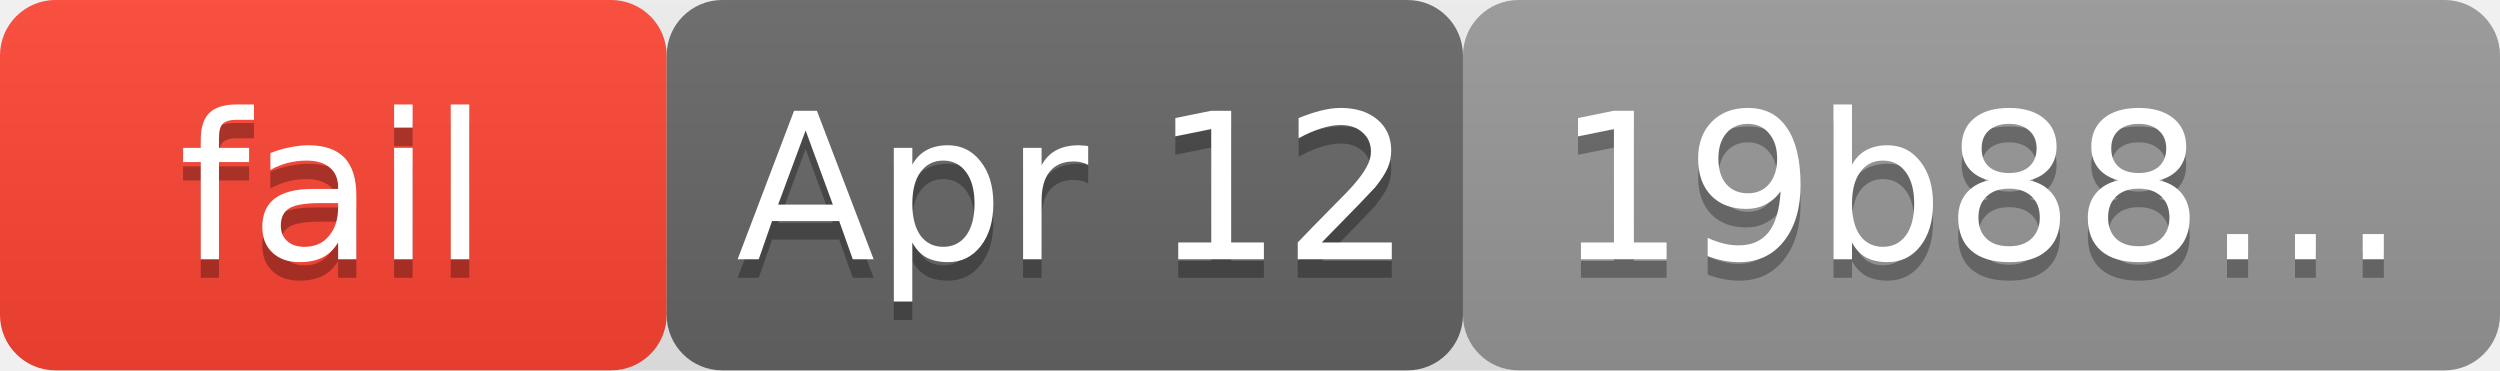
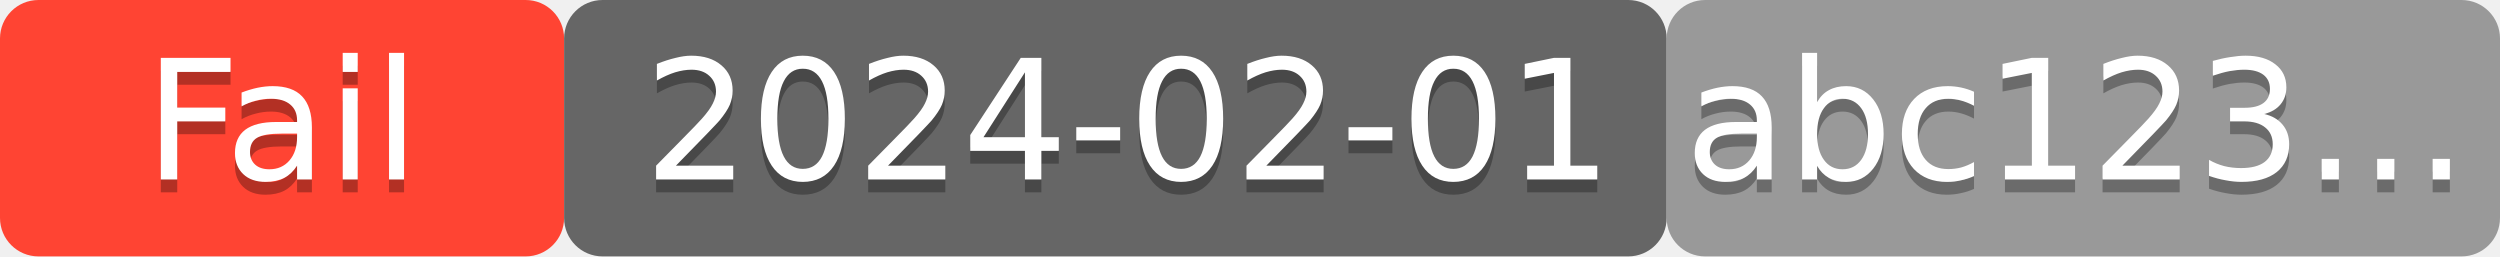
- <svg xmlns="http://www.w3.org/2000/svg" width="135" height="20">
+ <svg xmlns="http://www.w3.org/2000/svg" width="195" height="20">
  <linearGradient id="a" x2="0" y2="100%">
    <stop offset="0" stop-color="#bbb" stop-opacity=".1" />
    <stop offset="1" stop-opacity=".1" />
  </linearGradient>
-   <rect x="0" rx="3" width="36" height="20" fill="#f43" />
-   <rect x="36" rx="3" width="43" height="20" fill="#666" />
-   <rect x="79" rx="3" width="56" height="20" fill="#999" />
-   <rect rx="3" width="135" height="20" fill="url(#a)" />
-   <g fill="#fff" text-anchor="middle" font-family="DejaVu Sans,Verdana,Geneva,sans-serif" font-size="11">
+   <rect x="0" rx="3" width="44" height="20" fill="#f43" />
+   <rect x="44" rx="3" width="86" height="20" fill="#666" />
+   <rect x="130" rx="3" width="65" height="20" fill="#999" />
+   <g fill="#fff" text-anchor="middle" font-family="DejaVu Sans,Verdana,Geneva,sans-serif" font-size="13">
    <a href="replace-link" style="fill:white;">
-       <text x="18" y="15" fill="#010101" fill-opacity=".3">fail</text>
-       <text x="18" y="14">fail</text>
-       <text x="58" y="15" fill="#010101" fill-opacity=".3">Apr 12</text>
-       <text x="58" y="14">Apr 12</text>
-       <text x="107" y="15" fill="#010101" fill-opacity=".3">19b88…</text>
-       <text x="107" y="14">19b88…</text>
+       <text x="22px" y="15" fill="#010101" fill-opacity=".3">Fail</text>
+       <text x="22px" y="14">Fail</text>
+       <text x="88px" y="15" fill="#000" fill-opacity=".3">2024-02-01</text>
+       <text x="88px" y="14">2024-02-01</text>
+       <text x="162" y="15" fill="#000" fill-opacity=".3">abc123…</text>
+       <text x="162" y="14">abc123…</text>
    </a>
  </g>
</svg>
